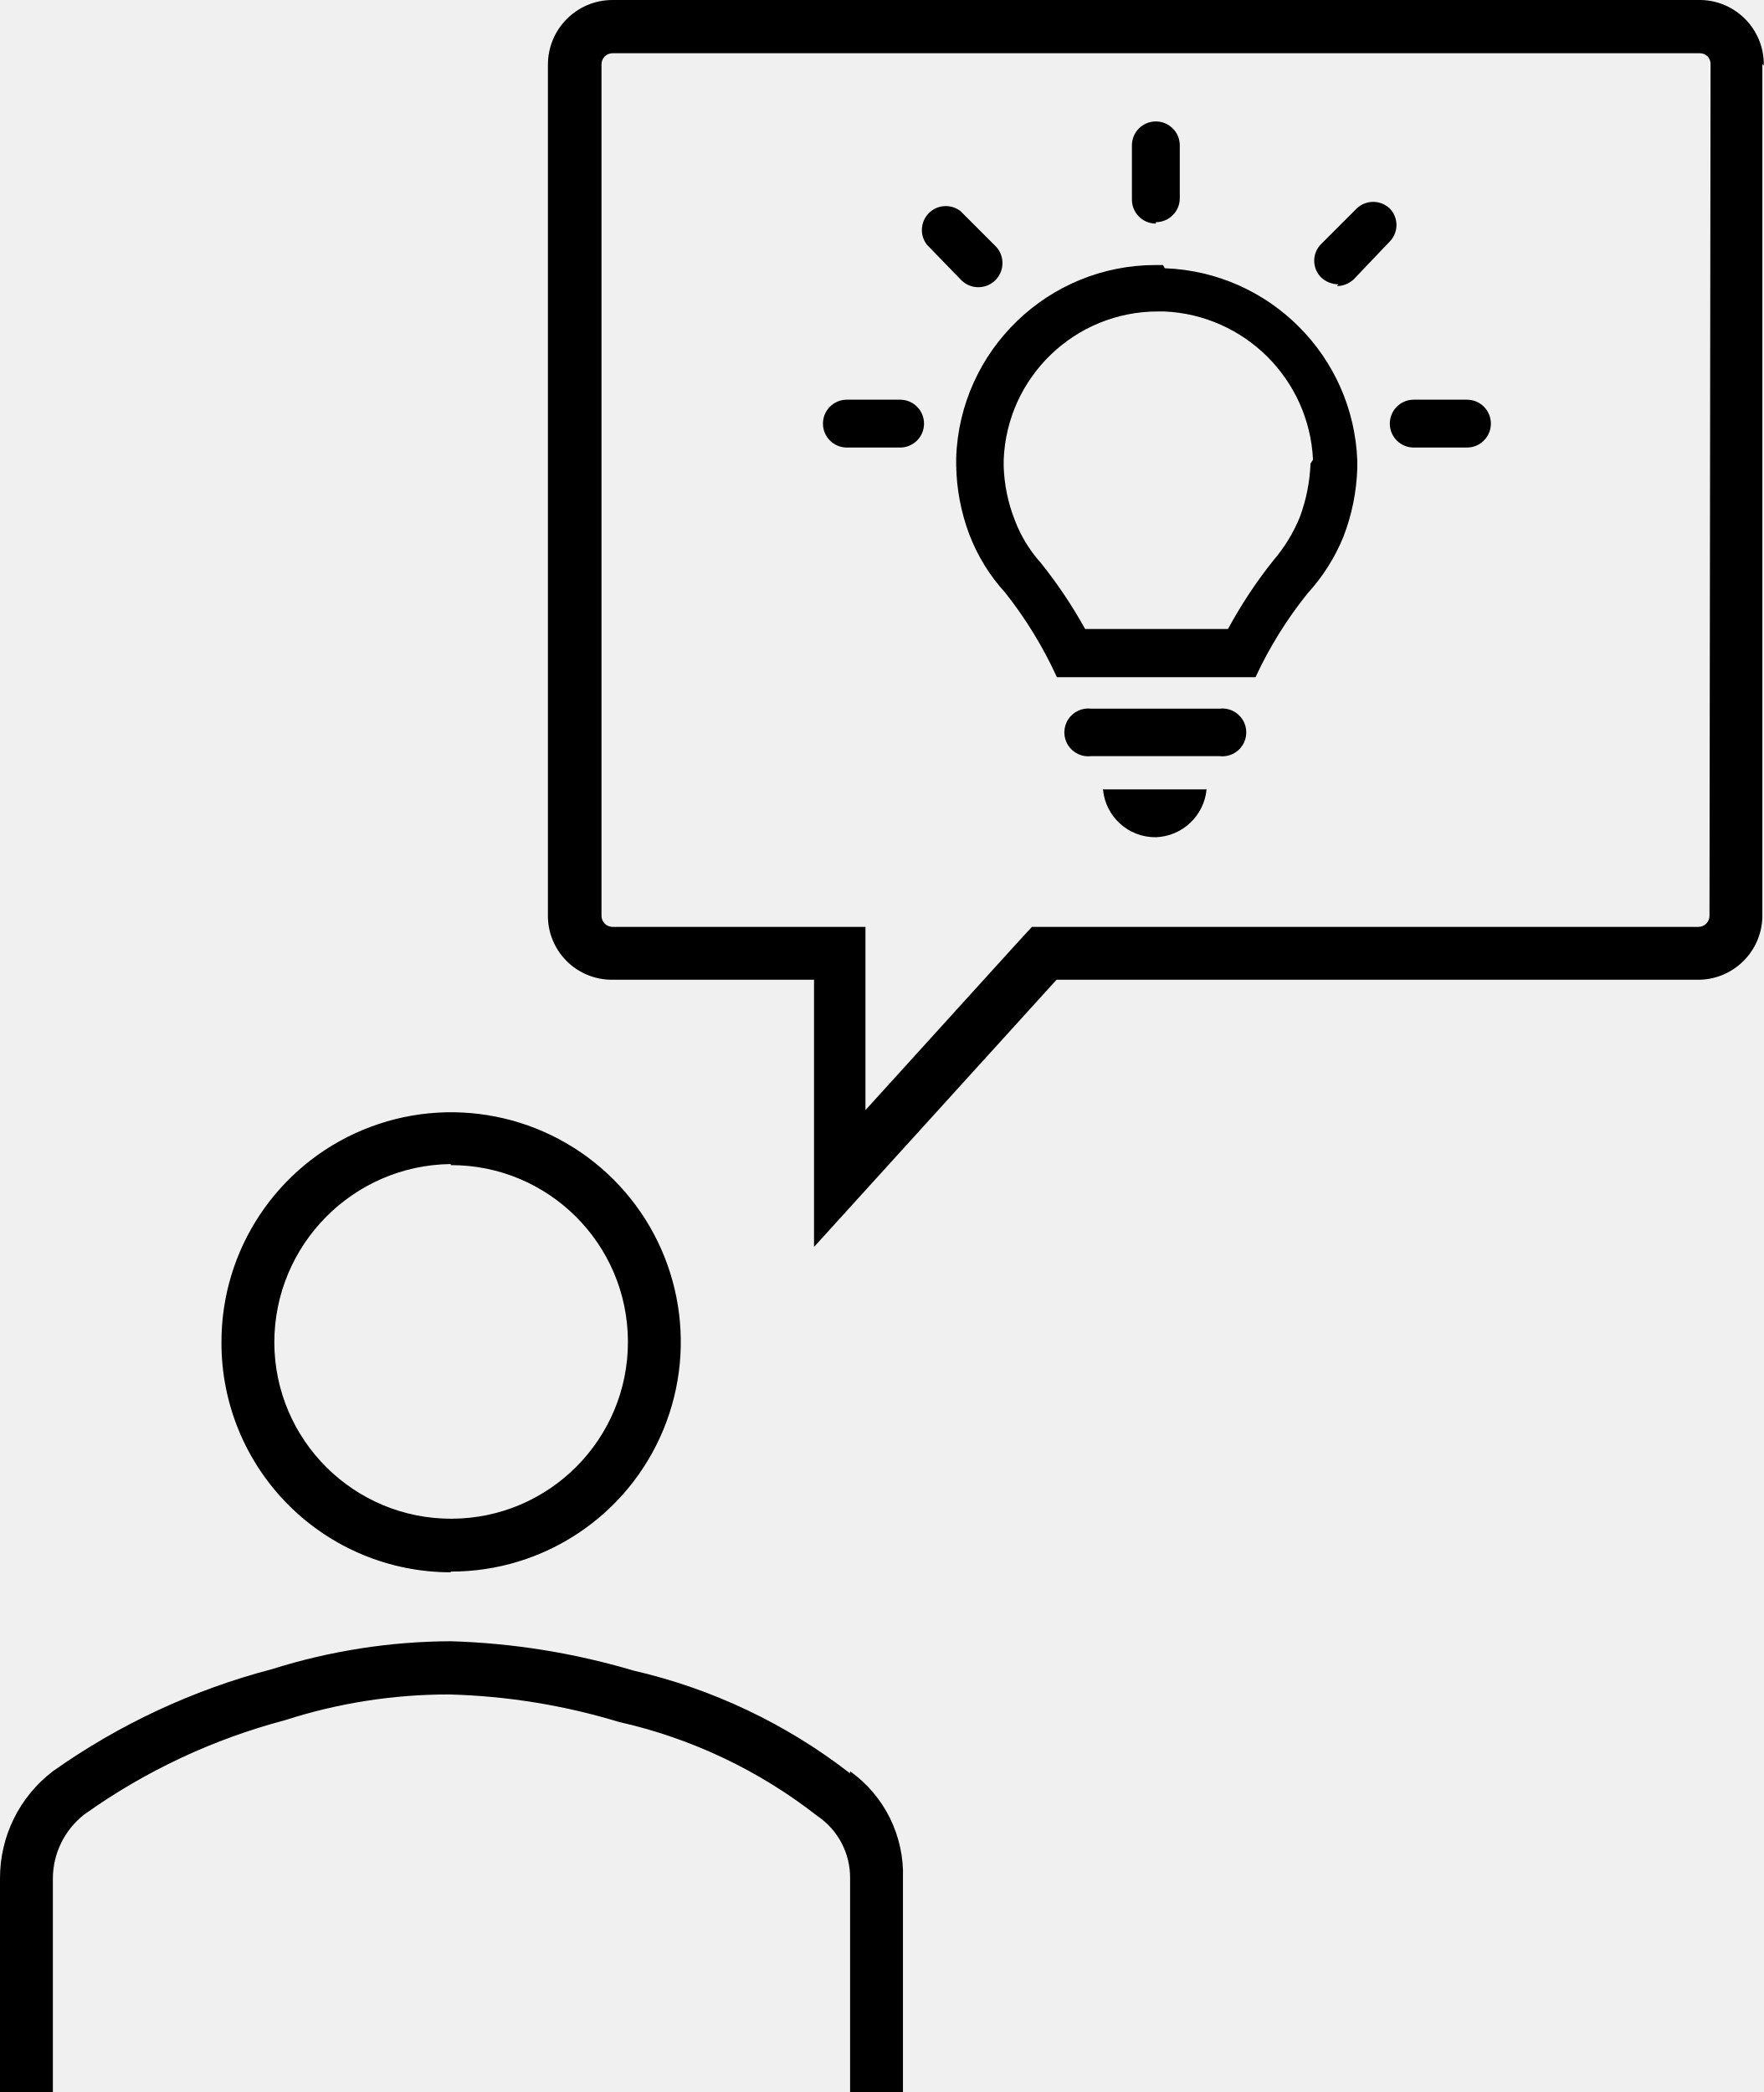
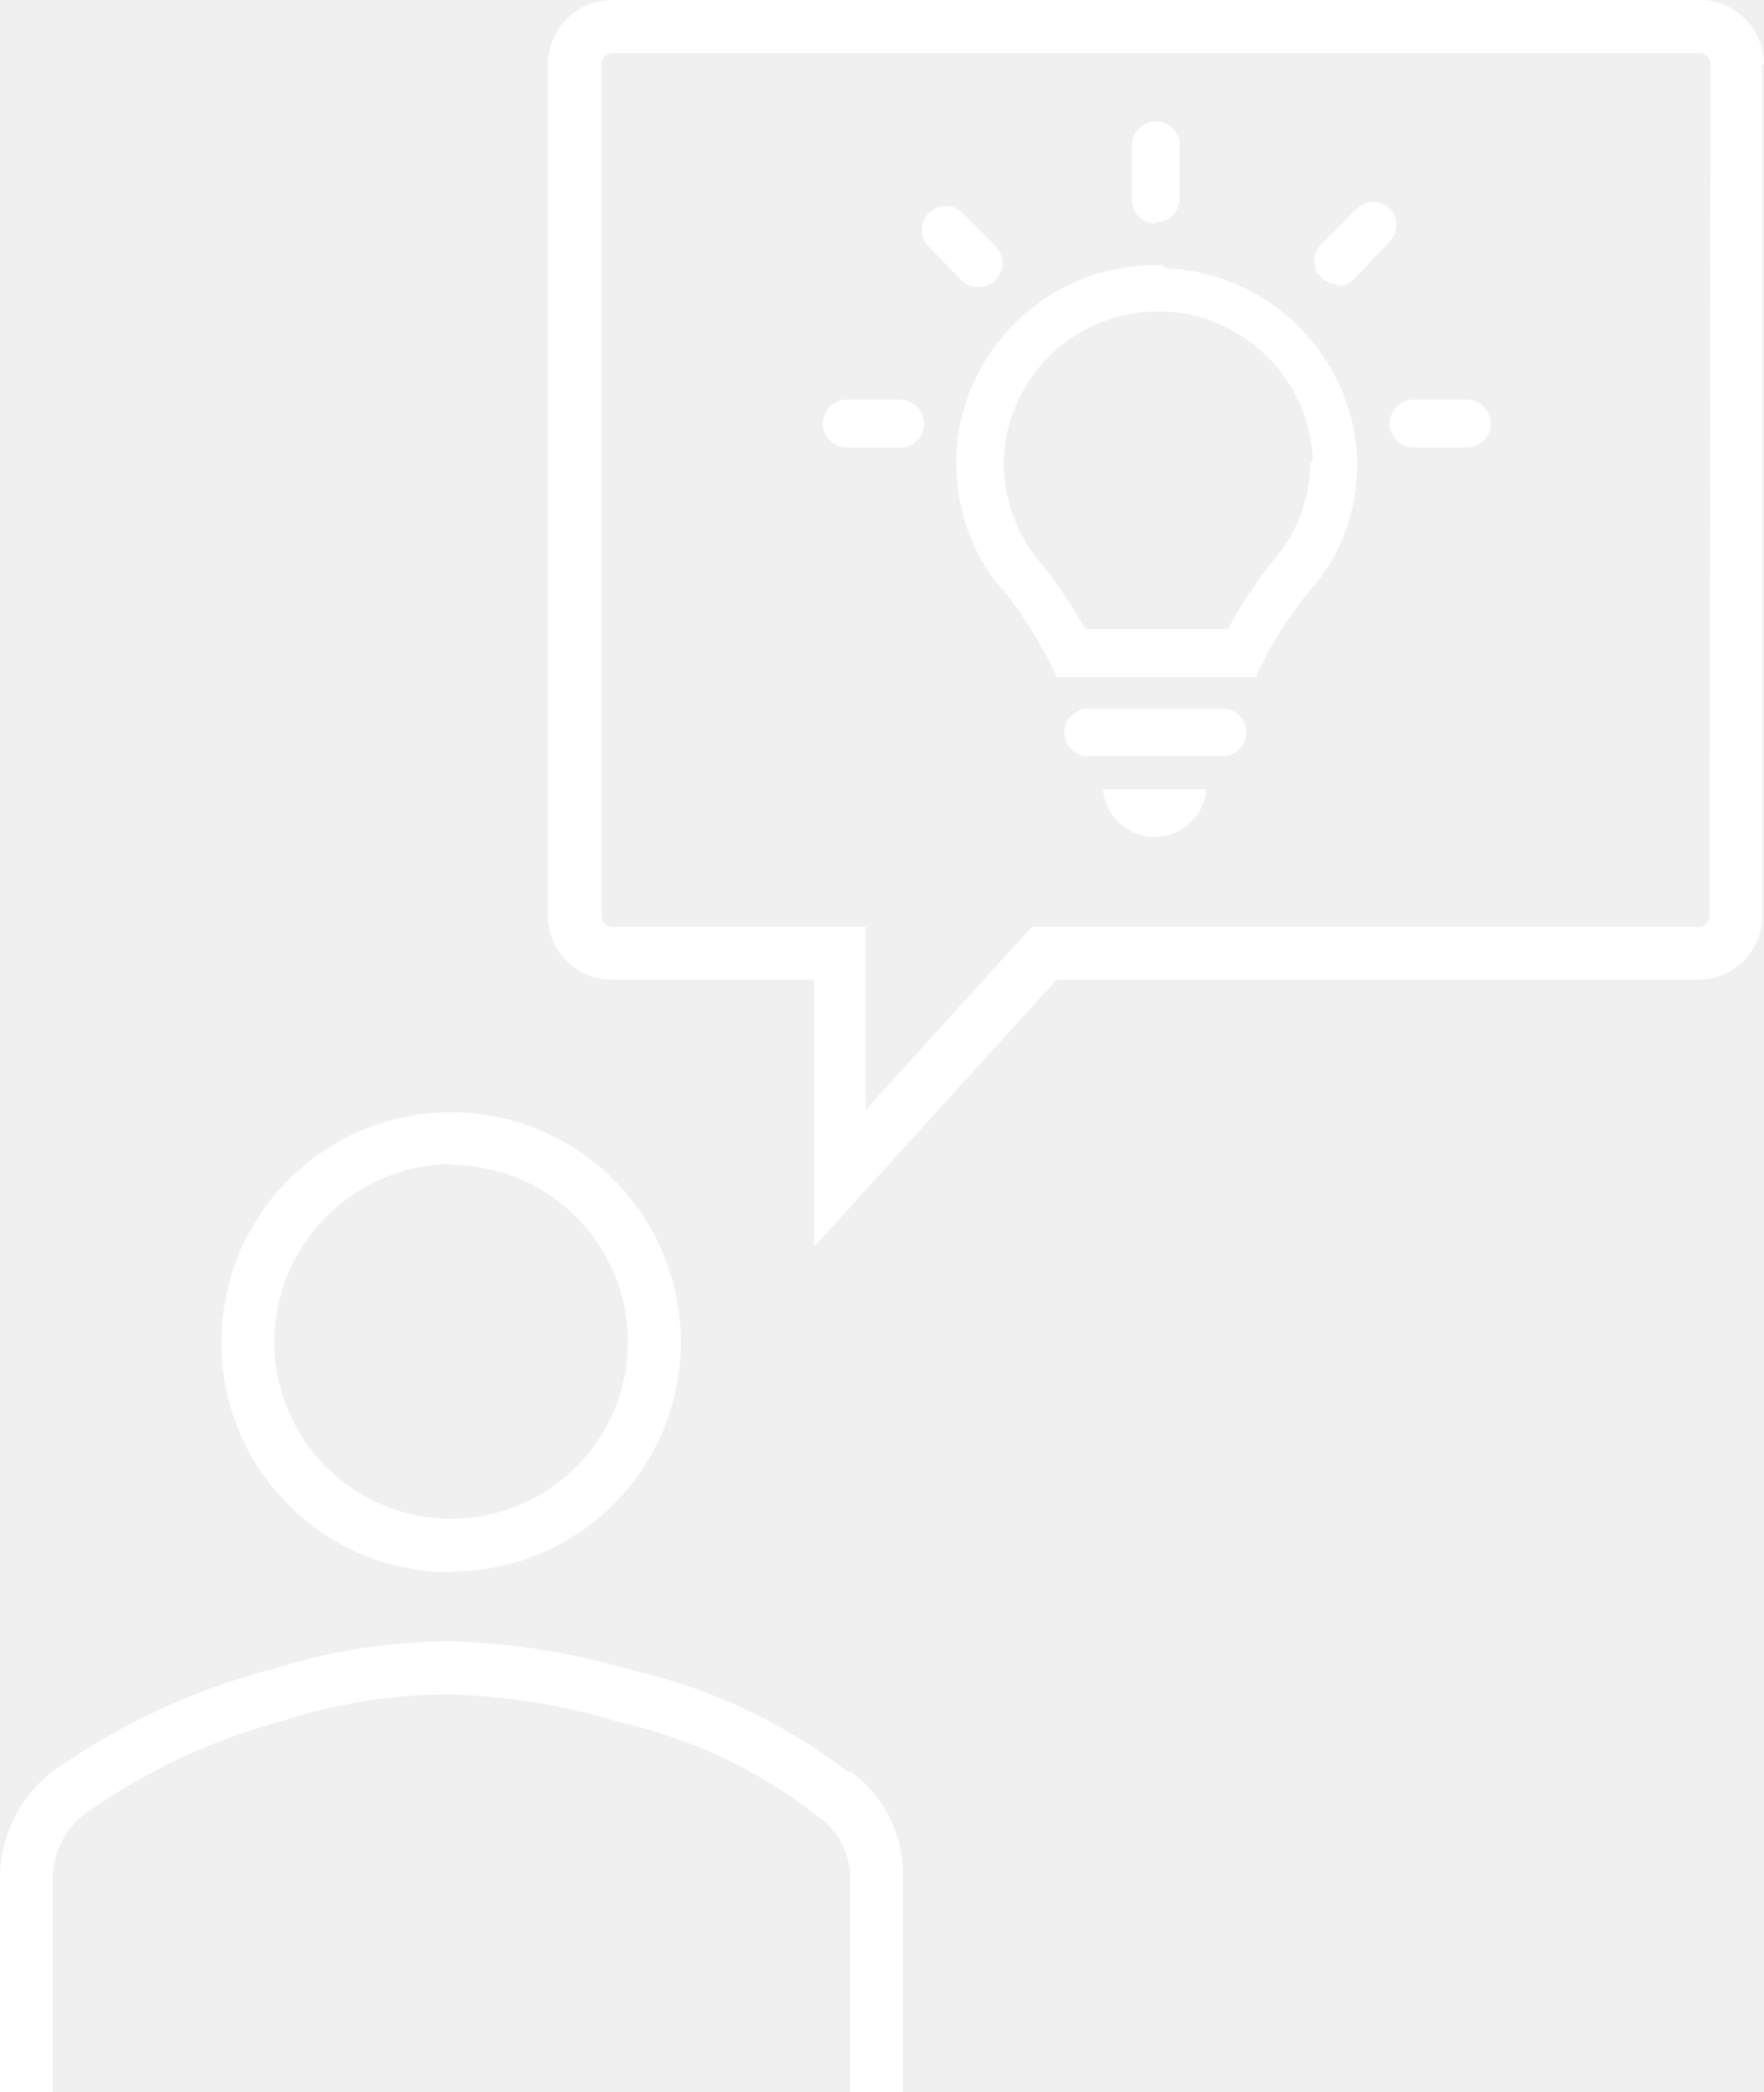
<svg xmlns="http://www.w3.org/2000/svg" viewBox="0 0 49.38 58.57">
  <defs>
-     <style>.cls-1,.cls-2,.cls-3{fill:none;}.cls-1,.cls-2{clip-rule:evenodd;}.cls-2{clip-path:url(#clip-path);}.cls-4{clip-path:url(#clip-path-2);}.cls-5{clip-path:url(#clip-path-3);}</style>
+     <style>.cls-1,.cls-2,.cls-3{fill:none;}.cls-1,.cls-2{clip-rule:evenodd;}.cls-2{clip-path:url(#clip-path);}.cls-4{clip-path:url(#clip-path-2);}.cls-5{clip-path:url(#clip-path-3);}.cls-6{fill:#fff;}</style>
    <clipPath id="clip-path">
      <polygon class="cls-1" points="0 72 72 72 72 0 0 0 0 72 0 72" />
    </clipPath>
    <clipPath id="clip-path-2" transform="translate(-11.86 -7.41)">
      <polygon class="cls-2" points="0 0 72 0 72 72 0 72 0 0 0 0" />
    </clipPath>
    <clipPath id="clip-path-3" transform="translate(-11.86 -7.41)">
      <polygon class="cls-3" points="0 72 72 72 72 0 0 0 0 72 0 72" />
    </clipPath>
  </defs>
  <g id="Ebene_2" data-name="Ebene 2">
    <g id="Ebene_1-2" data-name="Ebene 1">
      <g class="cls-4">
        <g class="cls-5">
-           <path d="M46,27.25H42.41a.67.67,0,1,0,0,1.33H46a.67.67,0,1,0,0-1.33Z" transform="translate(-11.86 -7.41)" />
-           <path d="M44.22,30.85a1.48,1.48,0,0,0,1.42-1.34h-2.9a1.47,1.47,0,0,0,1.48,1.34Z" transform="translate(-11.86 -7.41)" />
-           <path d="M61.24,9.24a1.8,1.8,0,0,0-1.76-1.83H29A1.81,1.81,0,0,0,27.2,9.22V33A1.79,1.79,0,0,0,29,34.84h5.65v7.48l6.79-7.48h18A1.8,1.8,0,0,0,61.2,33h0l0-23.79ZM59.72,33.05a.31.31,0,0,1-.31.31H40.75l-.45.49-4.21,4.64V33.36H29a.31.31,0,0,1-.3-.32h0V9.22A.31.31,0,0,1,29,8.9H59.45a.31.31,0,0,1,.22.09.33.33,0,0,1,.08.25Z" transform="translate(-11.86 -7.41)" />
-           <path d="M24.48,51.41A6.43,6.43,0,1,0,18.06,45h0a6.42,6.42,0,0,0,6.42,6.43Zm0-11.38A4.95,4.95,0,1,1,19.54,45h0A5,5,0,0,1,24.48,40Z" transform="translate(-11.86 -7.41)" />
-           <path d="M44.42,14.83h-.2a5.59,5.59,0,0,0-5.59,5.39v.23A5.77,5.77,0,0,0,39,22.38,5.14,5.14,0,0,0,40,24a11.49,11.49,0,0,1,1.45,2.37h5.49s0,0,.07,0a11.4,11.4,0,0,1,1.46-2.35,5.31,5.31,0,0,0,1-1.58,5.82,5.82,0,0,0,.39-1.93v-.2a5.6,5.6,0,0,0-5.39-5.39Zm4.13,5.56a4.82,4.82,0,0,1-.3,1.5,4.42,4.42,0,0,1-.74,1.21l0,0,0,0a13,13,0,0,0-1.27,1.92h-4A13.15,13.15,0,0,0,41,23.17l0,0,0,0a3.79,3.79,0,0,1-.73-1.2,4.51,4.51,0,0,1-.31-1.49v-.19a4.32,4.32,0,0,1,4.33-4.16h.16a4.36,4.36,0,0,1,4.17,4.15Z" transform="translate(-11.86 -7.41)" />
-           <path d="M35.66,57.06a15.61,15.61,0,0,0-6.07-2.88,20.05,20.05,0,0,0-5.11-.82h0a16.83,16.83,0,0,0-5,.78A18.89,18.89,0,0,0,13.34,57a3.76,3.76,0,0,0-1.48,3v6h1.48V60a2.28,2.28,0,0,1,.88-1.79,17.24,17.24,0,0,1,5.62-2.64,14.88,14.88,0,0,1,4.59-.72h0a17.94,17.94,0,0,1,4.76.77,14,14,0,0,1,5.55,2.63A2.08,2.08,0,0,1,35.66,60v6h1.48V60a3.54,3.54,0,0,0-1.48-3Z" transform="translate(-11.86 -7.41)" />
-           <path d="M44.22,13.63a.67.67,0,0,0,.67-.67V11.48a.67.67,0,0,0-1.34,0V13a.67.67,0,0,0,.67.67Z" transform="translate(-11.86 -7.41)" />
-           <path d="M38.75,15.23a.67.67,0,0,0,1-.91l0,0-1-1a.67.67,0,0,0-.94.94Z" transform="translate(-11.86 -7.41)" />
-           <path d="M37.06,18.6H35.57a.67.67,0,0,0,0,1.34h1.49a.67.67,0,0,0,0-1.34Z" transform="translate(-11.86 -7.41)" />
-           <path d="M49.29,15.42a.7.7,0,0,0,.47-.19l1-1.05a.66.66,0,0,0,0-.94.67.67,0,0,0-.91,0l-1,1a.66.66,0,0,0,0,.94.71.71,0,0,0,.48.19Z" transform="translate(-11.86 -7.41)" />
-           <path d="M52.93,18.6H51.44a.67.67,0,0,0,0,1.34h1.49a.67.67,0,0,0,0-1.34Z" transform="translate(-11.86 -7.41)" />
+           <path class="cls-6" d="M46,27.25H42.41a.67.67,0,1,0,0,1.33H46a.67.67,0,1,0,0-1.33Z" transform="translate(-11.86 -7.41)" />
+           <path class="cls-6" d="M44.22,30.85a1.48,1.48,0,0,0,1.42-1.34h-2.9a1.47,1.47,0,0,0,1.48,1.34Z" transform="translate(-11.86 -7.41)" />
+           <path class="cls-6" d="M61.24,9.24a1.8,1.8,0,0,0-1.76-1.83H29A1.81,1.81,0,0,0,27.2,9.22V33A1.79,1.79,0,0,0,29,34.84h5.65v7.48l6.79-7.48h18A1.8,1.8,0,0,0,61.2,33h0l0-23.79ZM59.72,33.05a.31.31,0,0,1-.31.31H40.75l-.45.49-4.21,4.64V33.36H29a.31.31,0,0,1-.3-.32h0V9.22A.31.31,0,0,1,29,8.9H59.45a.31.31,0,0,1,.22.09.33.33,0,0,1,.08.25Z" transform="translate(-11.86 -7.41)" />
+           <path class="cls-6" d="M24.48,51.41A6.43,6.43,0,1,0,18.06,45h0a6.42,6.42,0,0,0,6.42,6.43Zm0-11.38A4.95,4.95,0,1,1,19.54,45h0A5,5,0,0,1,24.48,40Z" transform="translate(-11.86 -7.41)" />
+           <path class="cls-6" d="M44.42,14.83h-.2a5.59,5.59,0,0,0-5.59,5.39v.23A5.77,5.77,0,0,0,39,22.38,5.14,5.14,0,0,0,40,24a11.49,11.49,0,0,1,1.45,2.37h5.49s0,0,.07,0a11.4,11.4,0,0,1,1.46-2.35,5.31,5.31,0,0,0,1-1.58,5.82,5.82,0,0,0,.39-1.93v-.2a5.6,5.6,0,0,0-5.39-5.39Zm4.13,5.56a4.82,4.82,0,0,1-.3,1.5,4.42,4.42,0,0,1-.74,1.21l0,0,0,0a13,13,0,0,0-1.27,1.92h-4A13.15,13.15,0,0,0,41,23.17l0,0,0,0a3.79,3.79,0,0,1-.73-1.2,4.51,4.51,0,0,1-.31-1.49v-.19a4.32,4.32,0,0,1,4.33-4.16h.16a4.36,4.36,0,0,1,4.17,4.15Z" transform="translate(-11.86 -7.41)" />
+           <path class="cls-6" d="M35.66,57.06a15.61,15.61,0,0,0-6.07-2.88,20.05,20.05,0,0,0-5.11-.82h0a16.83,16.83,0,0,0-5,.78A18.89,18.89,0,0,0,13.34,57a3.76,3.76,0,0,0-1.48,3v6h1.48V60a2.28,2.28,0,0,1,.88-1.79,17.24,17.24,0,0,1,5.62-2.64,14.88,14.88,0,0,1,4.59-.72h0a17.94,17.94,0,0,1,4.76.77,14,14,0,0,1,5.55,2.63A2.08,2.08,0,0,1,35.66,60v6h1.48V60a3.54,3.54,0,0,0-1.48-3Z" transform="translate(-11.86 -7.41)" />
+           <path class="cls-6" d="M44.22,13.63a.67.67,0,0,0,.67-.67V11.48a.67.67,0,0,0-1.34,0V13a.67.67,0,0,0,.67.67Z" transform="translate(-11.86 -7.41)" />
+           <path class="cls-6" d="M38.75,15.23a.67.67,0,0,0,1-.91l0,0-1-1a.67.67,0,0,0-.94.94Z" transform="translate(-11.86 -7.41)" />
+           <path class="cls-6" d="M37.06,18.6H35.57a.67.67,0,0,0,0,1.34h1.49a.67.67,0,0,0,0-1.34Z" transform="translate(-11.86 -7.41)" />
+           <path class="cls-6" d="M49.29,15.42a.7.7,0,0,0,.47-.19l1-1.05a.66.66,0,0,0,0-.94.67.67,0,0,0-.91,0l-1,1a.66.66,0,0,0,0,.94.71.71,0,0,0,.48.19Z" transform="translate(-11.86 -7.41)" />
+           <path class="cls-6" d="M52.93,18.6H51.44a.67.67,0,0,0,0,1.34h1.49a.67.67,0,0,0,0-1.34Z" transform="translate(-11.86 -7.41)" />
        </g>
      </g>
    </g>
  </g>
</svg>
